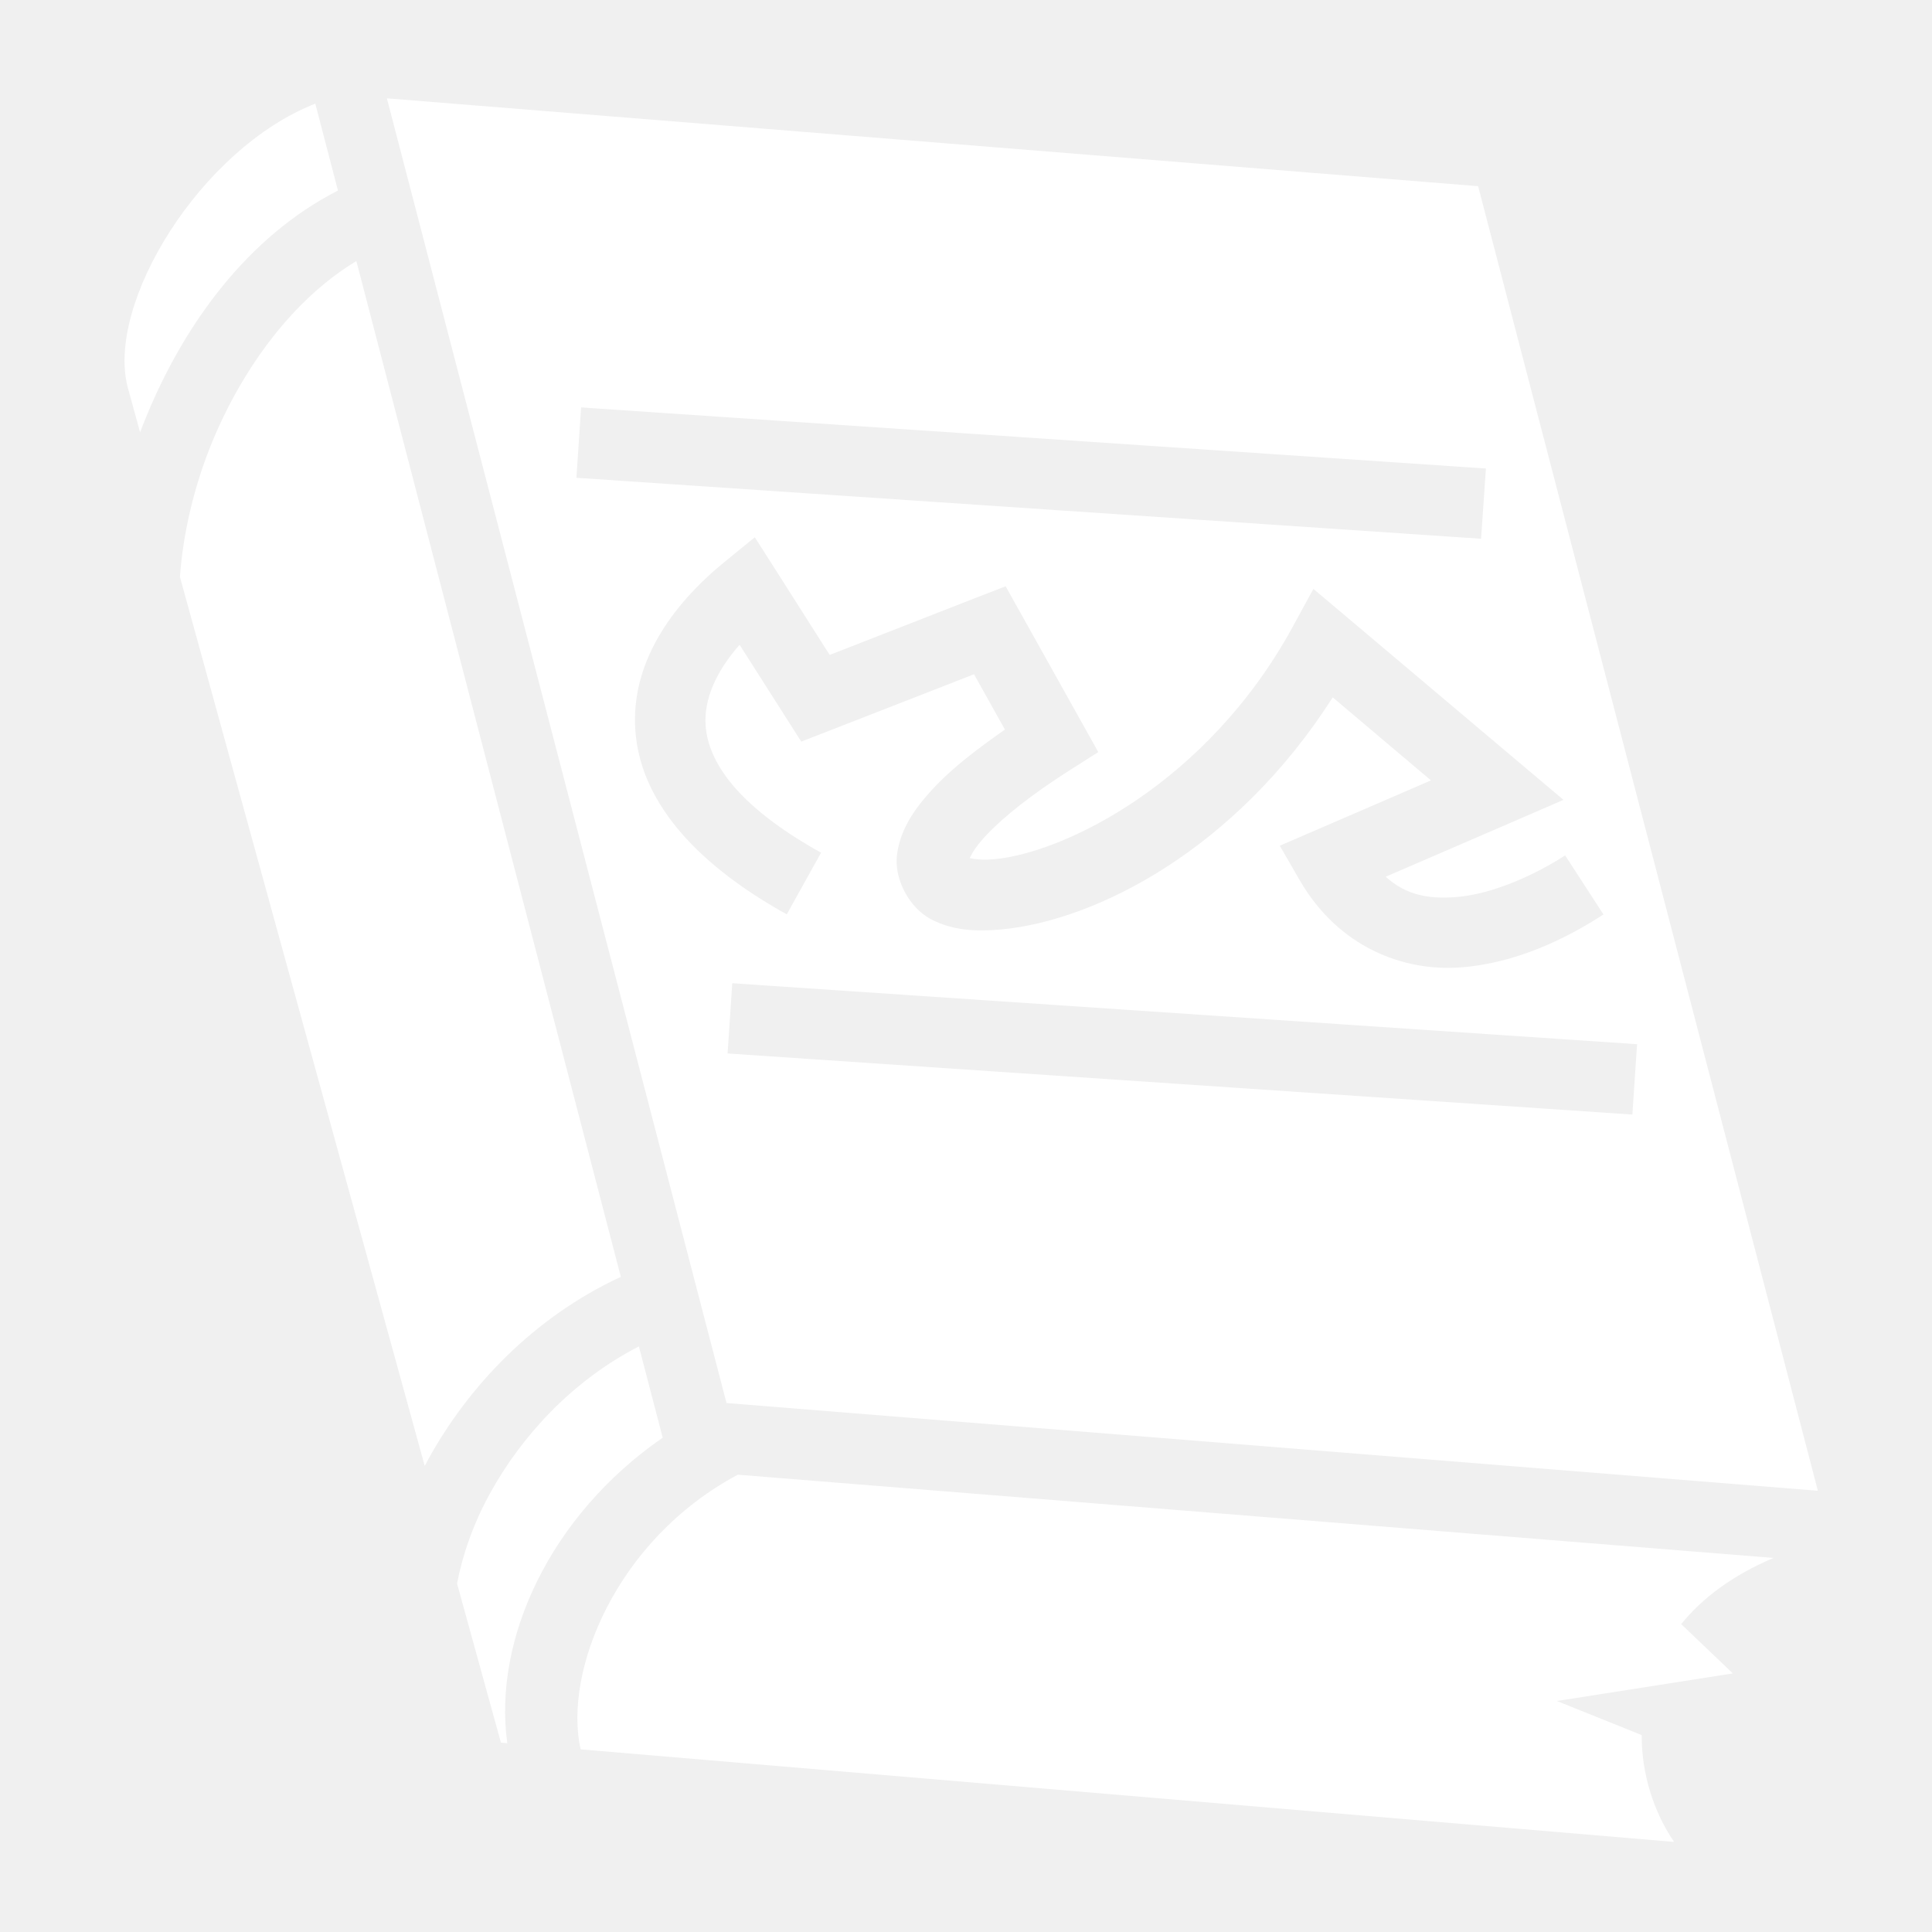
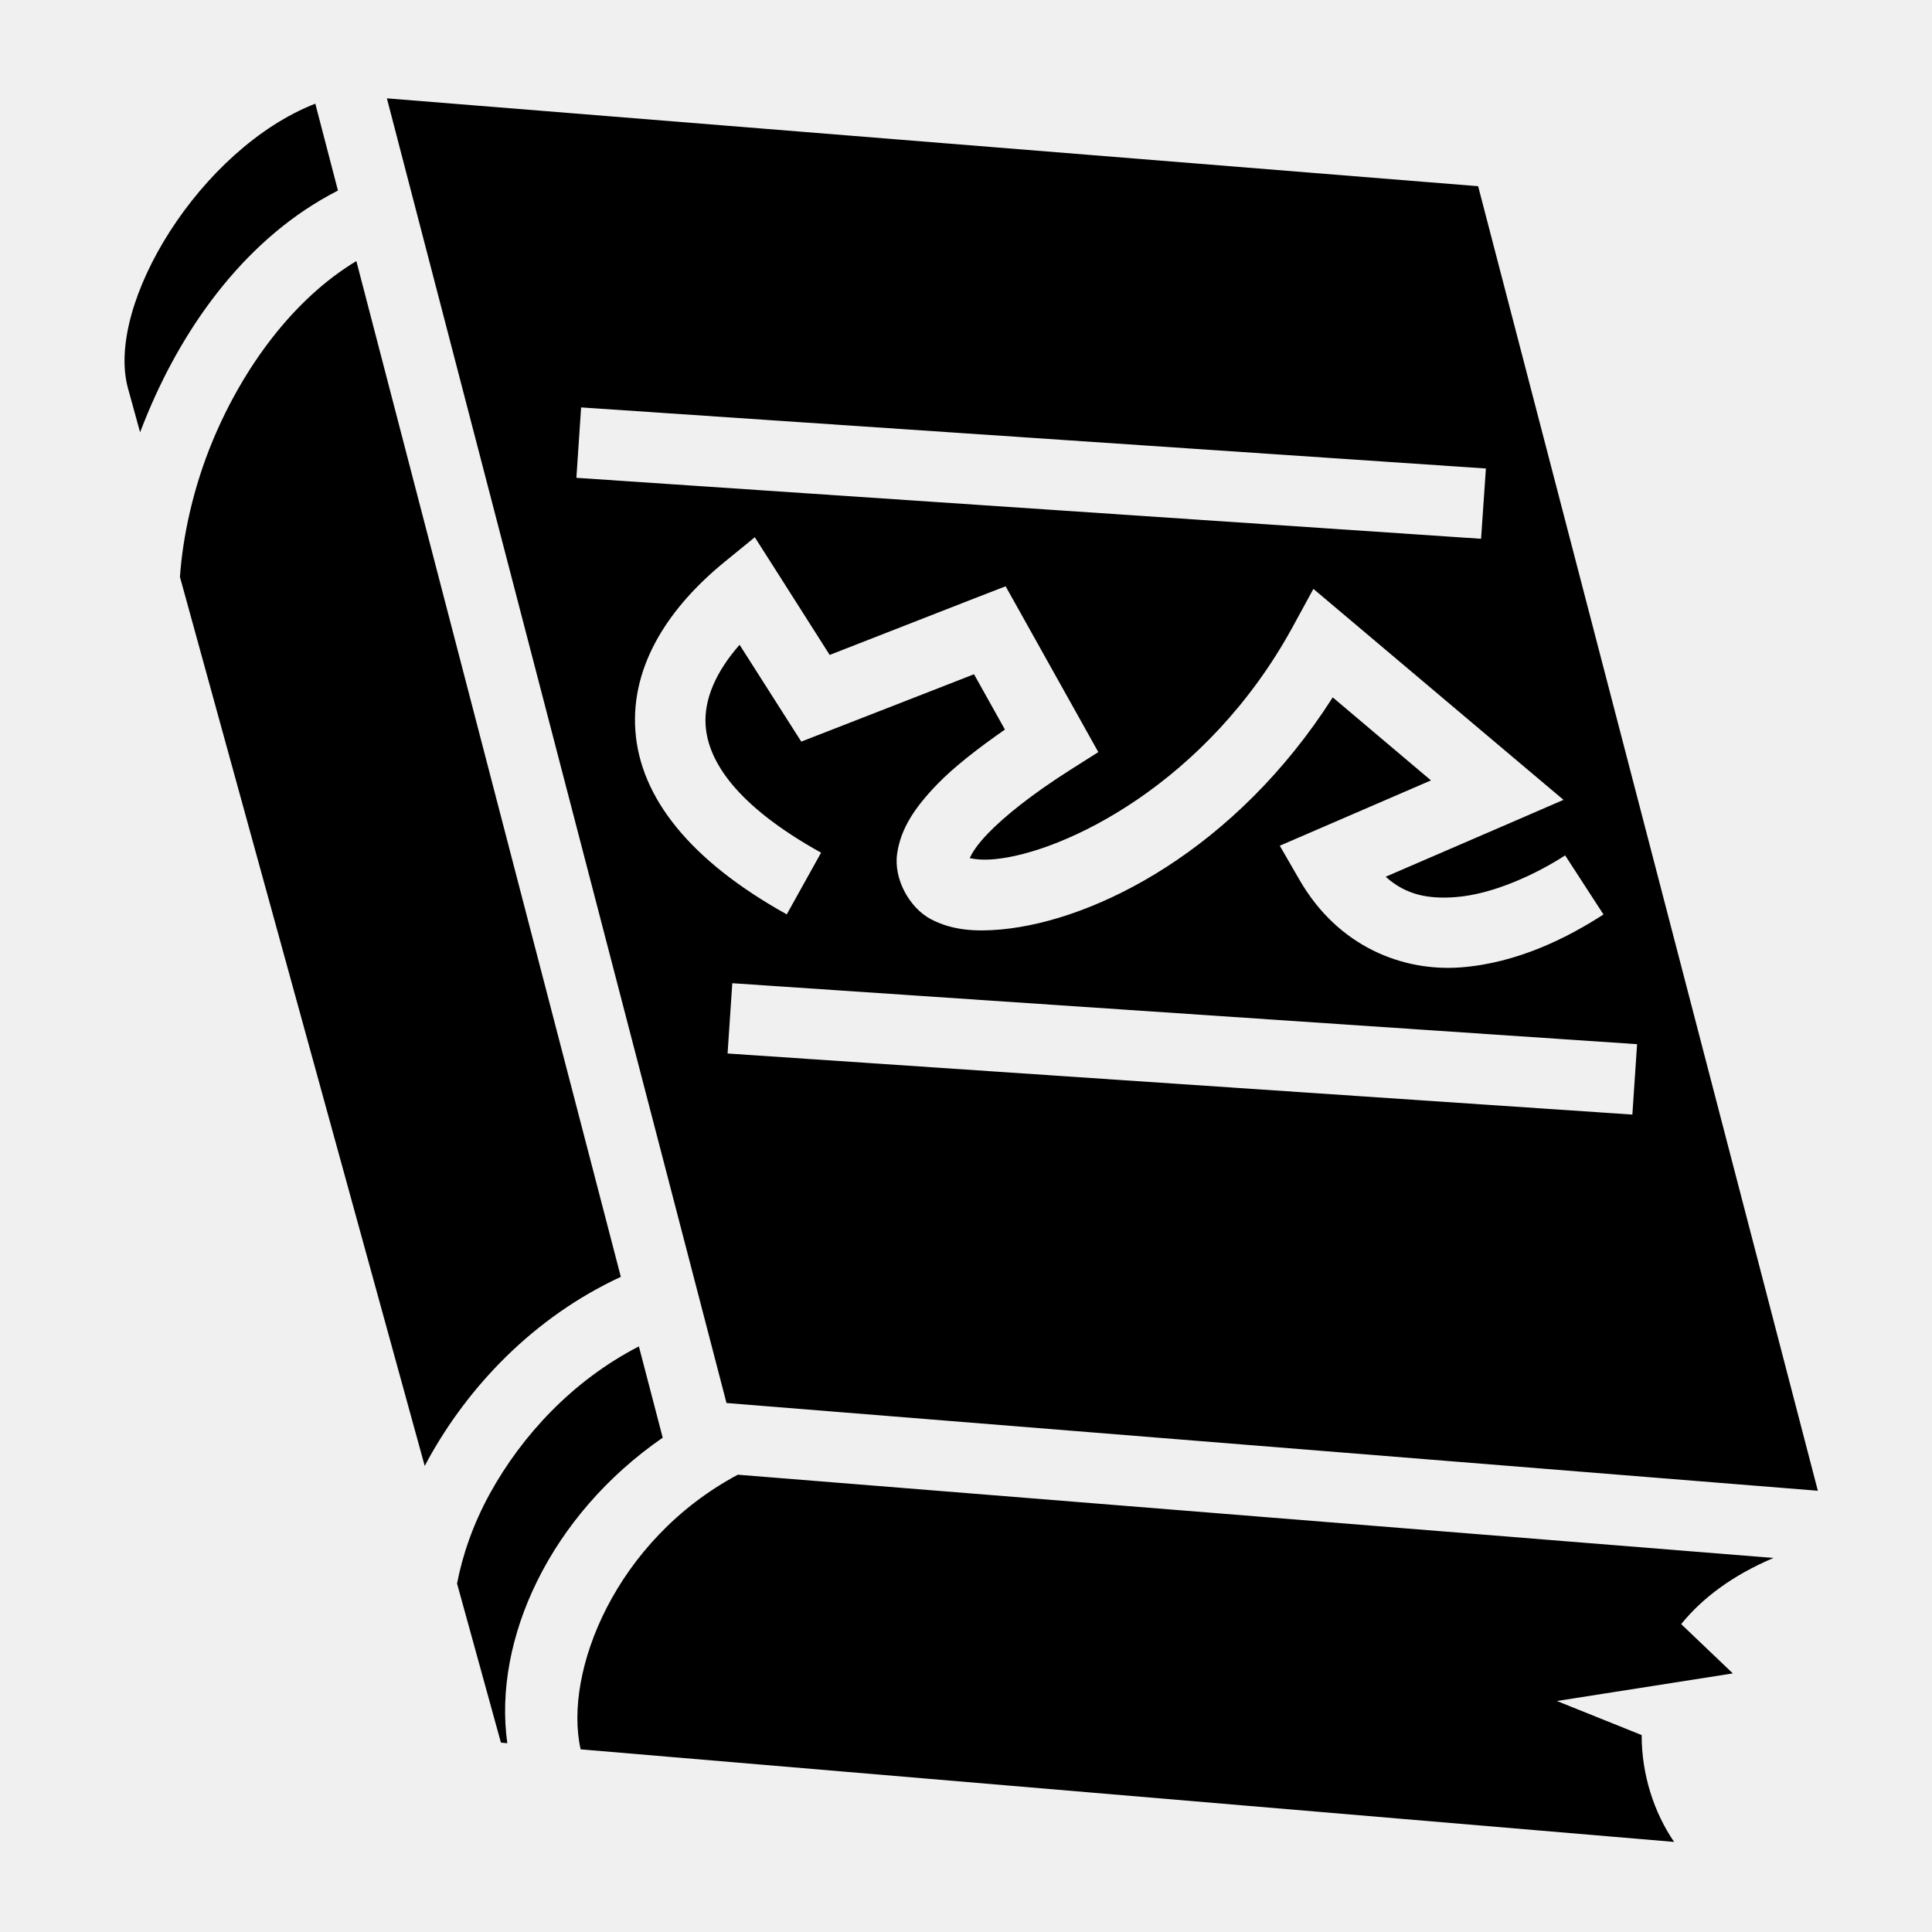
<svg xmlns="http://www.w3.org/2000/svg" viewBox="0 0 512 512" style="height: 512px; width: 512px;">
  <g class="" transform="translate(0,0)" style="touch-action: none;">
-     <path d="M102.53 26.063l90 345.75 289.22 23.25-90.03-345.72-289.19-23.28zm-18.968 1.406c-30.44 11.894-55.62 53.07-49.687 75.28l3.25 11.813c.654-1.722 1.345-3.44 2.063-5.157C49.102 85.688 65.734 62.636 89.56 50.5l-6-23.03zM94.44 69.187c-16.66 10.016-29.916 28.1-38 47.437-5.2 12.44-8 25.417-8.75 36.25v.03L112.56 388.5c.305-.572.593-1.148.907-1.72 10.585-19.223 27.804-37.623 51.06-48.405L94.438 69.187zM154 107.968l239.78 16.188-1.28 18.625-239.75-16.155L154 107.97zm46.03 34.407l5.657 8.875 14.188 22.313 39.03-15.25 7.595-2.938 3.97 7.094 16.28 29.124 4.313 7.72-7.438 4.717c-10.267 6.524-17.392 12.284-21.75 16.782-3.03 3.13-4.247 5.232-4.906 6.594 1.38.303 3.433.577 6.624.28 18.268-1.69 56.285-19.964 79-61.592l5.47-10.03 8.748 7.374 46 38.812 11.532 9.72-13.844 6-33.28 14.374c5.447 4.925 11.436 5.916 18.436 5.406 9.95-.724 21.427-6.07 29.125-11.063l10.158 15.657c-9.41 6.1-22.867 12.934-37.938 14.03-15.07 1.098-32.27-5.296-42.594-23.155l-5.25-9.095 9.625-4.156 30.44-13.157-26.033-22c-25.716 40.294-62.68 59.168-87.843 61.5-6.78.628-12.945.26-18.594-2.688-5.65-2.95-9.984-10.6-9-17.406.984-6.806 4.838-12.4 10.688-18.44 4.385-4.526 10.612-9.367 17.875-14.436l-8.188-14.656L219.5 193.75l-7.156 2.78-4.125-6.468L196 170.875c-6.308 7.158-9.485 14.528-9 21.406.654 9.28 7.854 21.054 30.594 33.69l-9.094 16.343c-25.688-14.273-38.877-31.016-40.125-48.72-1.248-17.703 9.393-33.013 23.5-44.562l8.156-6.655zm-5.968 118.188l239.782 16.156-1.25 18.655-239.78-16.188 1.25-18.625zm-24.75 96.25c-17.637 9.072-31.065 23.708-39.468 38.968-4.49 8.153-7.307 16.452-8.72 23.876l11.626 42.156 1.688.157c-3.824-27.514 11.358-60.383 41.187-80.97l-6.313-24.188zm26.22 34c-32.403 17.28-46.273 52.303-41.657 72.78l289.78 24.532c-5.298-7.743-8.625-17.827-8.592-28.313l-22.47-9.03 46.626-7.313-13.69-13.064c5.552-6.838 13.54-12.915 24.47-17.53l-274.47-22.063z" fill="#ffffff" fill-opacity="1" />
+     <path d="M102.53 26.063l90 345.75 289.22 23.25-90.03-345.72-289.19-23.28zm-18.968 1.406c-30.44 11.894-55.62 53.07-49.687 75.28l3.25 11.813c.654-1.722 1.345-3.44 2.063-5.157C49.102 85.688 65.734 62.636 89.56 50.5l-6-23.03zM94.44 69.187c-16.66 10.016-29.916 28.1-38 47.437-5.2 12.44-8 25.417-8.75 36.25v.03L112.56 388.5c.305-.572.593-1.148.907-1.72 10.585-19.223 27.804-37.623 51.06-48.405L94.438 69.187zM154 107.968l239.78 16.188-1.28 18.625-239.75-16.155L154 107.97zm46.03 34.407l5.657 8.875 14.188 22.313 39.03-15.25 7.595-2.938 3.97 7.094 16.28 29.124 4.313 7.72-7.438 4.717c-10.267 6.524-17.392 12.284-21.75 16.782-3.03 3.13-4.247 5.232-4.906 6.594 1.38.303 3.433.577 6.624.28 18.268-1.69 56.285-19.964 79-61.592l5.47-10.03 8.748 7.374 46 38.812 11.532 9.72-13.844 6-33.28 14.374c5.447 4.925 11.436 5.916 18.436 5.406 9.95-.724 21.427-6.07 29.125-11.063l10.158 15.657c-9.41 6.1-22.867 12.934-37.938 14.03-15.07 1.098-32.27-5.296-42.594-23.155l-5.25-9.095 9.625-4.156 30.44-13.157-26.033-22c-25.716 40.294-62.68 59.168-87.843 61.5-6.78.628-12.945.26-18.594-2.688-5.65-2.95-9.984-10.6-9-17.406.984-6.806 4.838-12.4 10.688-18.44 4.385-4.526 10.612-9.367 17.875-14.436l-8.188-14.656L219.5 193.75l-7.156 2.78-4.125-6.468L196 170.875c-6.308 7.158-9.485 14.528-9 21.406.654 9.28 7.854 21.054 30.594 33.69l-9.094 16.343c-25.688-14.273-38.877-31.016-40.125-48.72-1.248-17.703 9.393-33.013 23.5-44.562l8.156-6.655zm-5.968 118.188l239.782 16.156-1.25 18.655-239.78-16.188 1.25-18.625zm-24.75 96.25c-17.637 9.072-31.065 23.708-39.468 38.968-4.49 8.153-7.307 16.452-8.72 23.876l11.626 42.156 1.688.157c-3.824-27.514 11.358-60.383 41.187-80.97l-6.313-24.188zm26.22 34c-32.403 17.28-46.273 52.303-41.657 72.78l289.78 24.532c-5.298-7.743-8.625-17.827-8.592-28.313l-22.47-9.03 46.626-7.313-13.69-13.064c5.552-6.838 13.54-12.915 24.47-17.53l-274.47-22.063z" fill="#000000" fill-opacity="1" />
  </g>
</svg>
